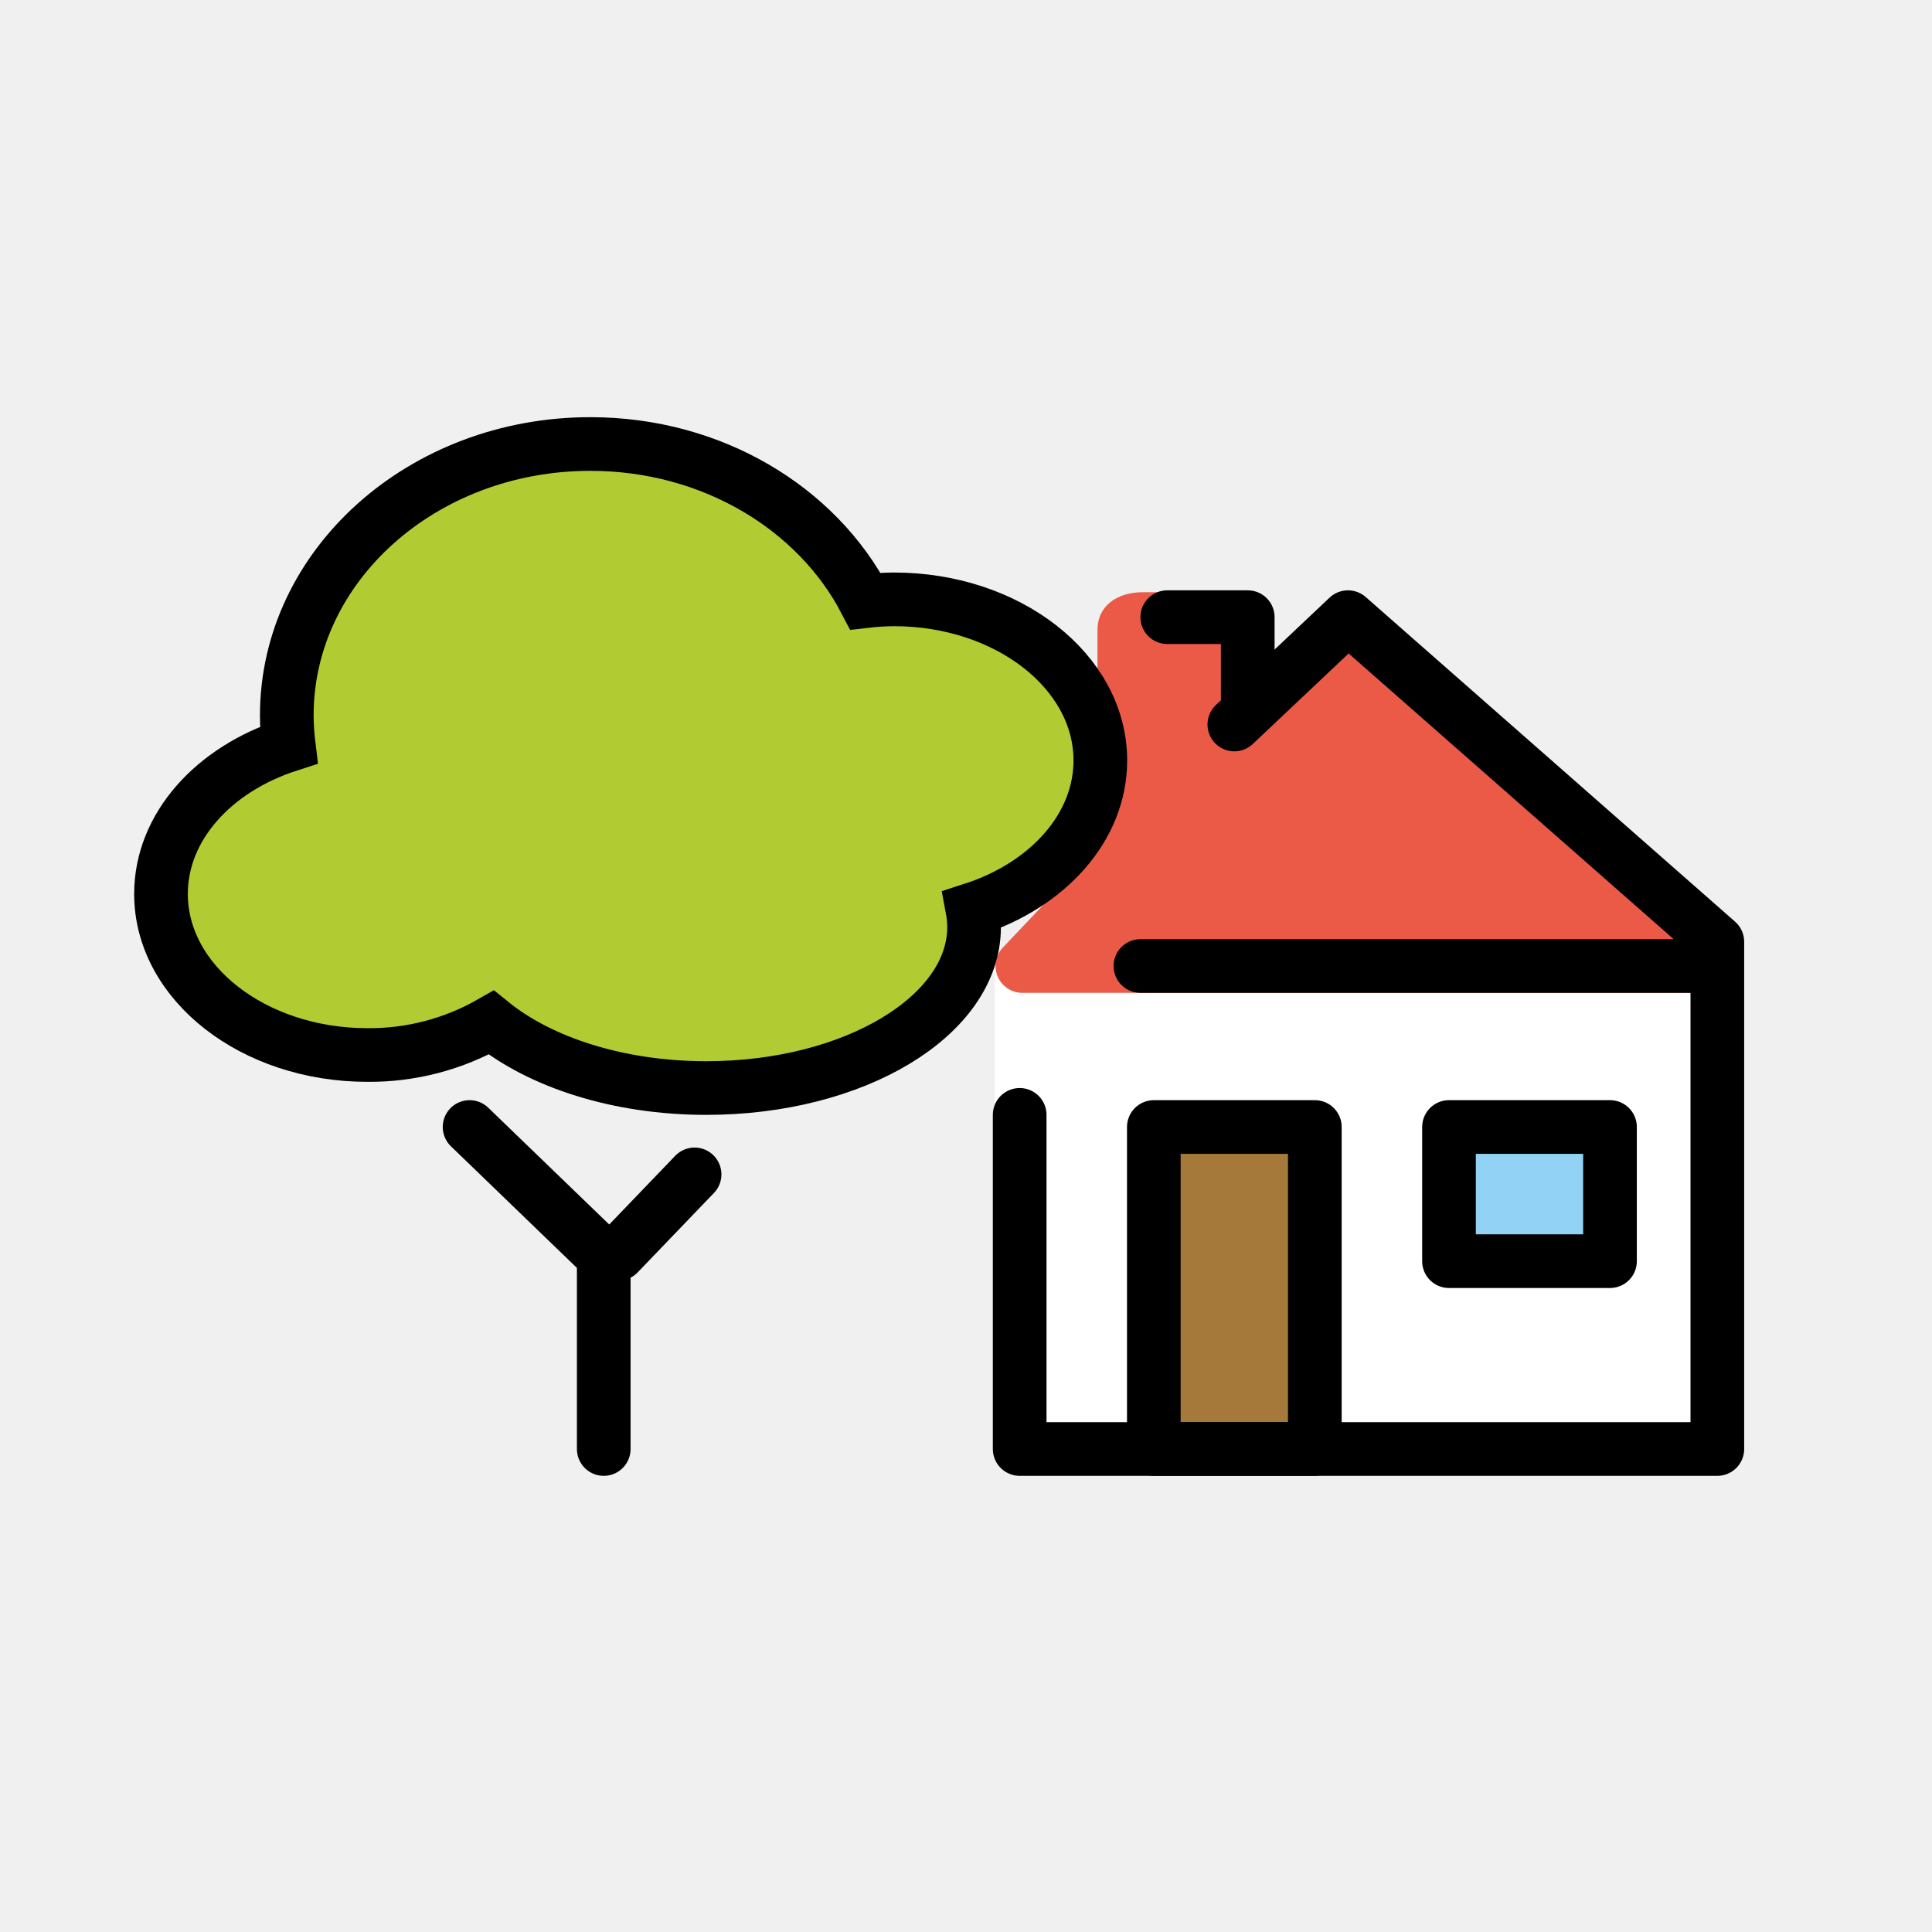
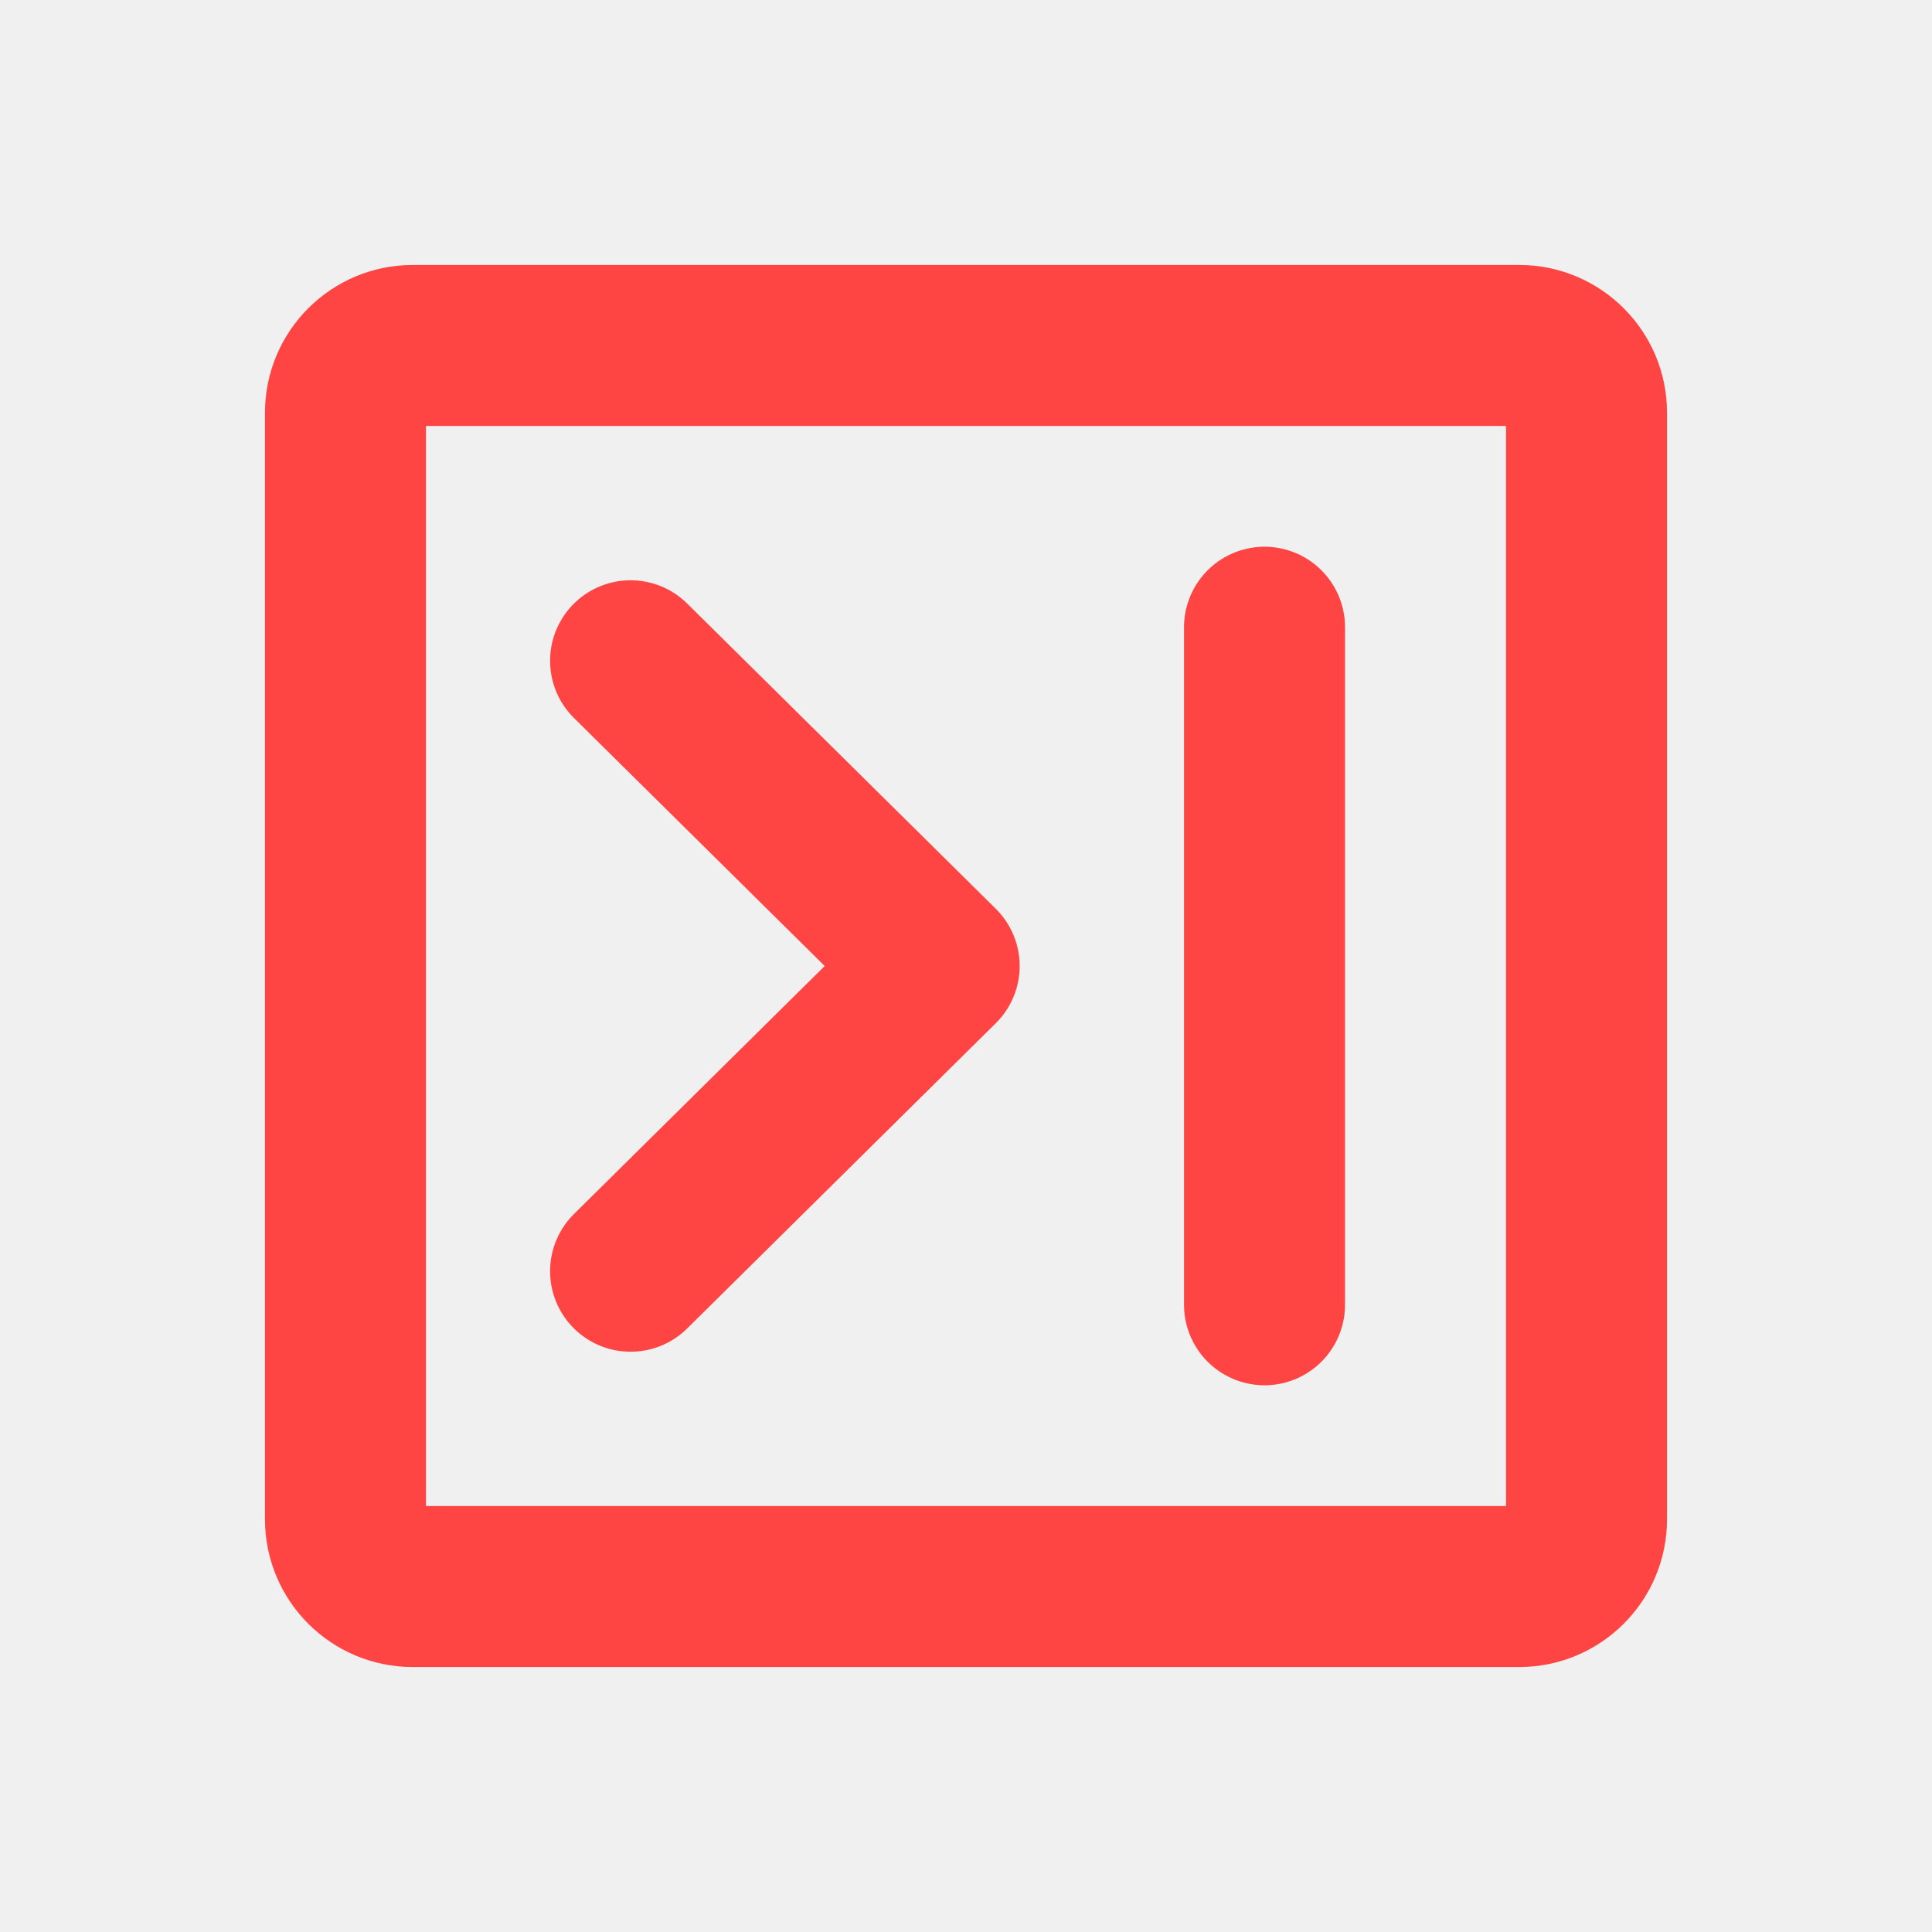
- <svg xmlns="http://www.w3.org/2000/svg" id="emoji" viewBox="0 0 72 72" version="1.1">
-   <g id="color">
-     <rect x="37.075" y="36.053" width="26.884" height="18.114" fill="#FFFFFF" />
-     <polygon fill="#EA5A47" stroke="#EA5A47" stroke-linecap="round" stroke-linejoin="round" stroke-miterlimit="10" stroke-width="2" points="50.235,23.2 38.1,36 63.5,36" />
-     <path fill="#EA5A47" d="M47.3,26l-6.4,6.059v-8.573c0-0.931,0.755-1.416,1.686-1.416h3.028 c0.931,0,1.686,0.485,1.686,1.416C47.3,23.486,47.3,26,47.3,26z" />
-     <rect x="43" y="42" width="6" height="12" fill="#A57939" />
-     <rect x="54" y="42" width="6" height="5" fill="#92D3F5" />
-     <path fill="#B1CC33" d="M41.006,28.339c0-3.312-3.445-6.003-7.694-6.003c-0.355,0.003-0.71,0.025-1.062,0.066 c-1.8-3.455-5.707-5.855-10.25-5.855c-6.248,0-11.312,4.529-11.312,10.114c0.001,0.369,0.025,0.738,0.07,1.104 C7.966,28.666,6,30.81,6,33.314c0,3.312,3.445,6.003,7.694,6.003c1.615,0.014,3.206-0.402,4.614-1.207 c1.818,1.477,4.726,2.438,8.015,2.438c5.511,0,9.978-2.688,9.978-6.003c-0.001-0.219-0.021-0.438-0.061-0.653 C39.036,32.99,41.006,30.845,41.006,28.339z" />
-   </g>
-   <g id="hair" />
-   <g id="skin" />
-   <g id="skin-shadow" />
-   <g id="line">
-     <polyline fill="none" stroke="#000000" stroke-linecap="round" stroke-linejoin="round" stroke-miterlimit="10" stroke-width="2" points="46,27 50.235,23 64,35.098 64,54 38,54 38,41.548" />
-     <rect x="43" y="42" width="6" height="12" fill="none" stroke="#000000" stroke-linecap="round" stroke-linejoin="round" stroke-miterlimit="10" stroke-width="2" />
-     <rect x="54" y="42" width="6" height="5" fill="none" stroke="#000000" stroke-linecap="round" stroke-linejoin="round" stroke-miterlimit="10" stroke-width="2" />
-     <polyline fill="none" stroke="#000000" stroke-linecap="round" stroke-linejoin="round" stroke-miterlimit="10" stroke-width="2" points="43.5,23 46.5,23 46.5,26" />
-     <path fill="none" stroke="#000000" stroke-miterlimit="10" stroke-width="2" d="M31.245,39.34" />
-     <polyline fill="none" stroke="#000000" stroke-linecap="round" stroke-linejoin="round" stroke-width="2" points="22.5,54 22.5,46.827 17.5,42" />
-     <line x1="23.041" x2="25.885" y1="46.727" y2="43.766" fill="none" stroke="#000000" stroke-linecap="round" stroke-linejoin="round" stroke-width="2" />
-     <path fill="none" stroke="#000000" stroke-linecap="round" stroke-miterlimit="10" stroke-width="2" d="M41.006,28.339 c0-3.312-3.445-6.003-7.694-6.003c-0.355,0.003-0.71,0.025-1.062,0.066c-1.8-3.455-5.707-5.855-10.25-5.855 c-6.248,0-11.312,4.529-11.312,10.114c0.001,0.369,0.025,0.738,0.07,1.104C7.966,28.666,6,30.81,6,33.314 c0,3.312,3.445,6.003,7.694,6.003c1.615,0.014,3.206-0.402,4.614-1.207c1.818,1.477,4.726,2.438,8.015,2.438 c5.511,0,9.978-2.688,9.978-6.003c-0.001-0.219-0.021-0.438-0.061-0.653 C39.036,32.99,41.006,30.845,41.006,28.339z" />
-     <line x1="63.5" x2="42.5" y1="36" y2="36" fill="none" stroke="#000000" stroke-linecap="round" stroke-linejoin="round" stroke-miterlimit="10" stroke-width="2" />
+ <svg xmlns="http://www.w3.org/2000/svg" width="800px" height="800px" viewBox="-4.8 -4.8 57.60 57.60" id="b" fill="#000000" stroke="#000000" stroke-width="4.8">
+   <g id="SVGRepo_bgCarrier" stroke-width="0" />
+   <g id="SVGRepo_tracerCarrier" stroke-linecap="round" stroke-linejoin="round" />
+   <g id="SVGRepo_iconCarrier">
+     <defs>
+       <style>.c{fill:none;stroke:#ff4444;stroke-linecap:round;stroke-linejoin:round;}</style>
+     </defs>
+     <path class="c" d="m40.5,5.5H7.5c-1.1,0-2,.9-2,2v33c0,1.1.9,2,2,2h33c1.1,0,2-.9,2-2V7.5c0-1.1-.9-2-2-2Z" />
+     <line class="c" x1="32.9" y1="13.9" x2="32.9" y2="34.1" />
+     <polyline class="c" points="14 14.9 23.2 24 14 33.1" />
  </g>
</svg>
